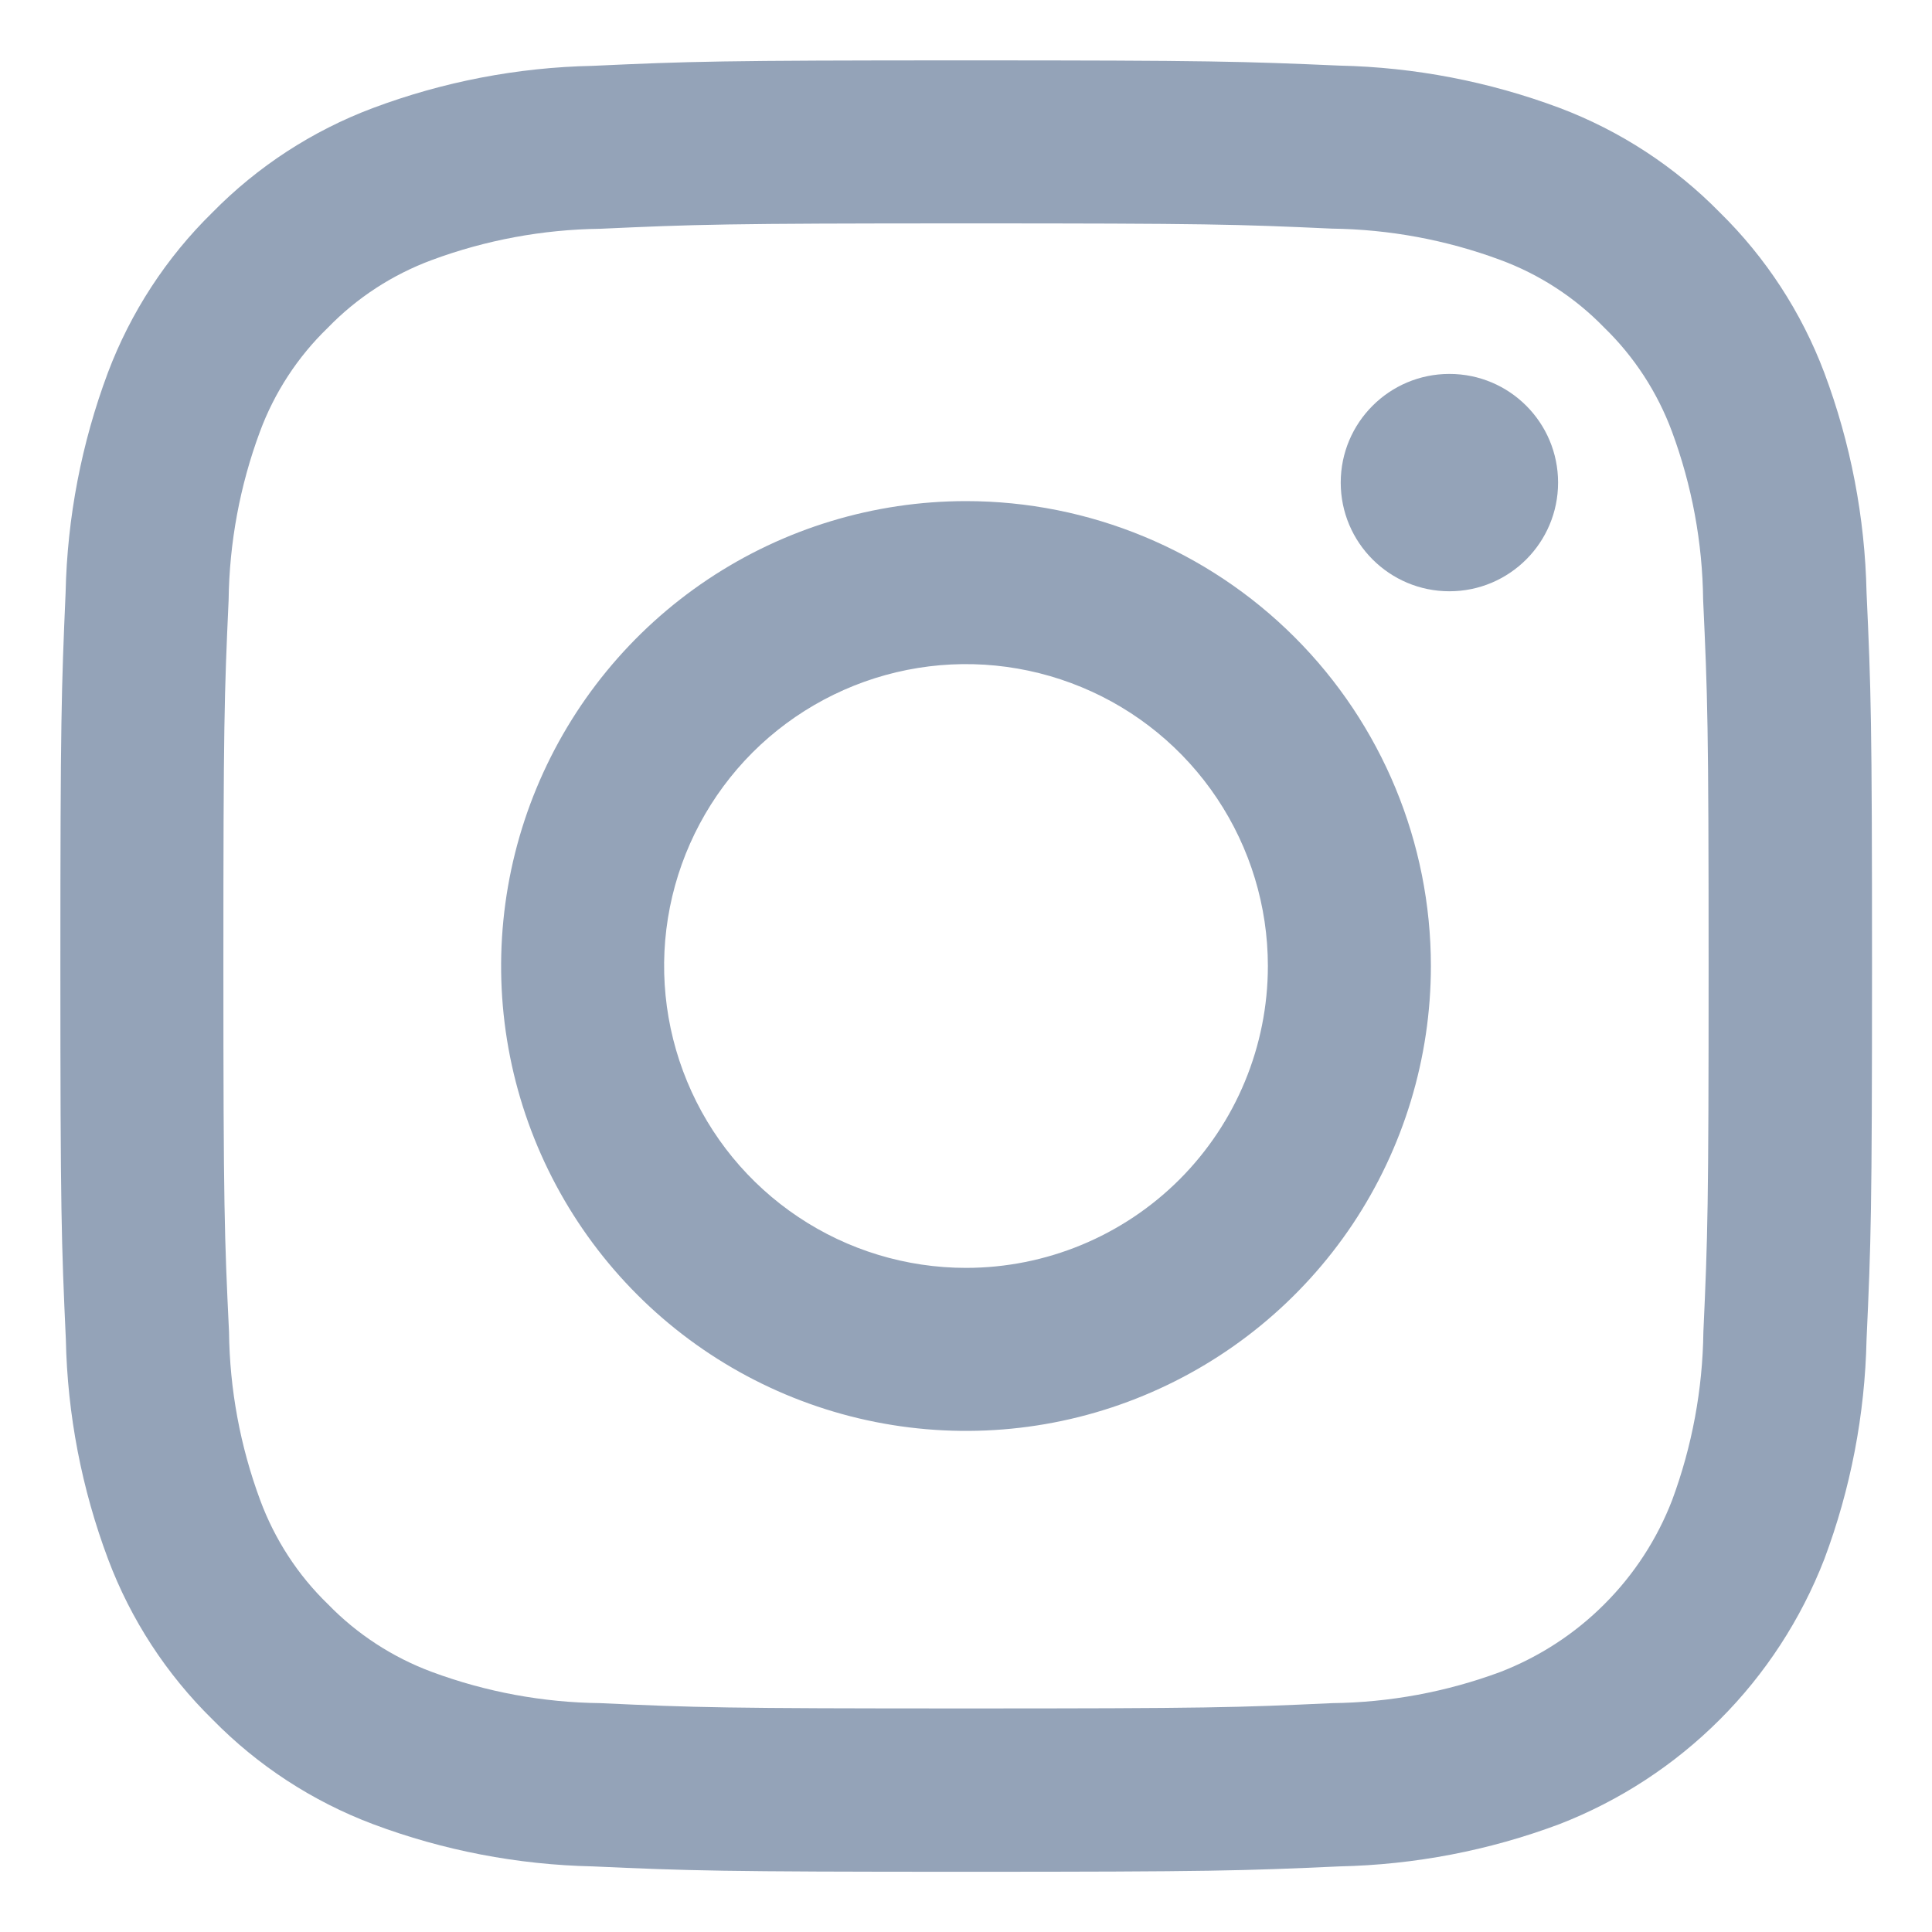
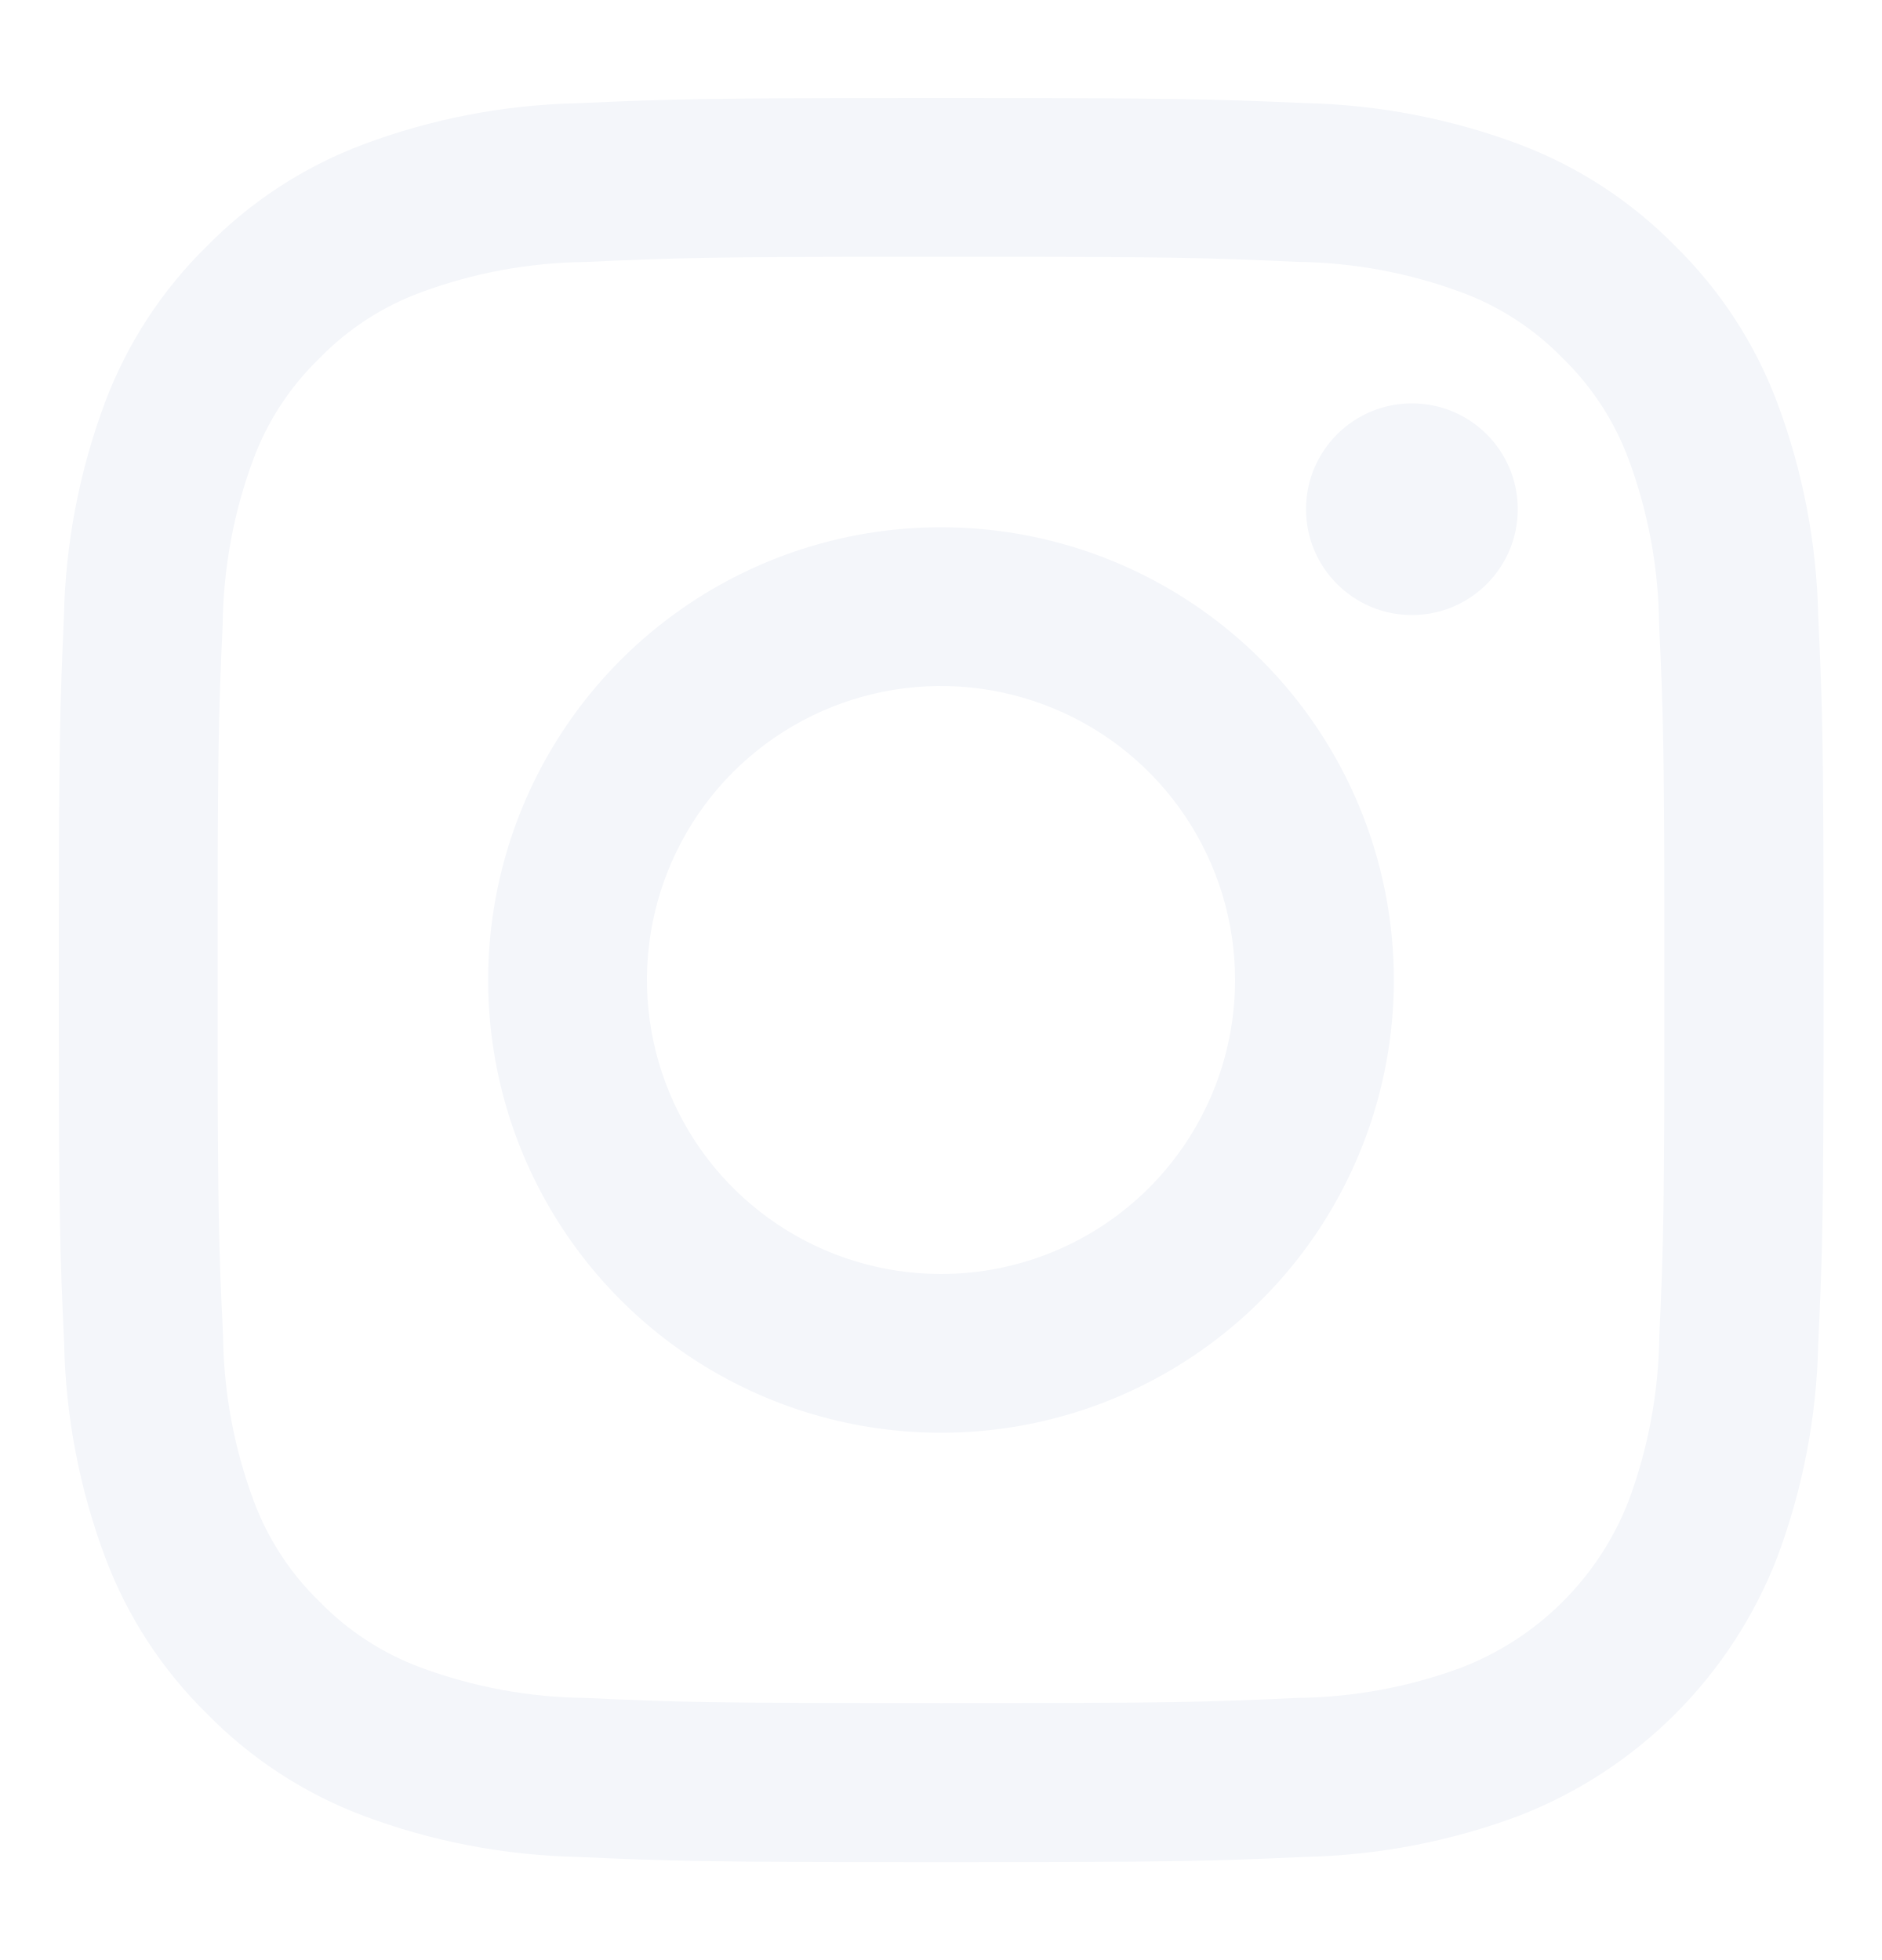
- <svg xmlns="http://www.w3.org/2000/svg" width="24" height="24" viewBox="0 0 24 24" fill="none">
-   <path d="M12 2.775C15 2.775 15.36 2.786 16.546 2.84C17.259 2.849 17.966 2.98 18.635 3.228C19.124 3.408 19.566 3.696 19.928 4.069C20.302 4.432 20.589 4.874 20.77 5.362C21.018 6.032 21.149 6.738 21.157 7.452C21.212 8.64 21.225 9 21.225 12C21.225 15 21.214 15.36 21.16 16.546C21.151 17.259 21.02 17.966 20.772 18.635C20.585 19.12 20.298 19.561 19.93 19.928C19.563 20.296 19.122 20.582 18.637 20.77C17.968 21.018 17.262 21.149 16.548 21.157C15.362 21.212 15.006 21.223 12.002 21.223C8.998 21.223 8.642 21.212 7.457 21.157C6.743 21.149 6.036 21.018 5.367 20.77C4.879 20.589 4.437 20.302 4.074 19.928C3.7 19.566 3.413 19.124 3.232 18.635C2.984 17.966 2.853 17.259 2.845 16.546C2.788 15.36 2.775 15.004 2.775 12C2.775 8.996 2.786 8.64 2.84 7.454C2.849 6.741 2.98 6.034 3.228 5.365C3.409 4.876 3.697 4.434 4.072 4.072C4.434 3.698 4.876 3.411 5.365 3.23C6.034 2.982 6.741 2.851 7.454 2.842C8.64 2.788 9 2.775 12 2.775ZM12 0.75C8.944 0.75 8.561 0.763 7.362 0.818C6.428 0.837 5.505 1.015 4.63 1.343C3.88 1.625 3.201 2.067 2.639 2.639C2.066 3.2 1.623 3.88 1.34 4.63C1.013 5.505 0.835 6.428 0.815 7.362C0.763 8.561 0.75 8.944 0.75 12C0.75 15.056 0.763 15.439 0.818 16.638C0.837 17.572 1.015 18.495 1.343 19.369C1.625 20.12 2.069 20.8 2.641 21.361C3.203 21.934 3.882 22.377 4.633 22.66C5.507 22.988 6.431 23.165 7.364 23.185C8.564 23.239 8.947 23.252 12.002 23.252C15.058 23.252 15.441 23.239 16.64 23.185C17.574 23.165 18.497 22.988 19.372 22.66C20.119 22.37 20.797 21.928 21.364 21.361C21.93 20.795 22.372 20.116 22.662 19.369C22.99 18.495 23.167 17.572 23.187 16.638C23.242 15.438 23.255 15.056 23.255 12C23.255 8.944 23.242 8.561 23.187 7.362C23.167 6.428 22.99 5.505 22.662 4.63C22.379 3.88 21.936 3.2 21.364 2.639C20.802 2.066 20.122 1.623 19.372 1.34C18.497 1.013 17.574 0.835 16.64 0.815C15.439 0.763 15.056 0.75 12 0.75Z" fill="#94A3B8" />
-   <path d="M12 6.225C10.858 6.225 9.741 6.564 8.792 7.198C7.842 7.833 7.102 8.735 6.665 9.79C6.228 10.845 6.113 12.007 6.336 13.127C6.559 14.247 7.109 15.276 7.917 16.084C8.724 16.891 9.753 17.441 10.873 17.664C11.994 17.887 13.155 17.773 14.21 17.335C15.265 16.898 16.167 16.158 16.802 15.209C17.436 14.259 17.775 13.142 17.775 12C17.775 10.469 17.167 9 16.084 7.917C15.001 6.834 13.532 6.225 12 6.225V6.225ZM12 15.75C11.258 15.75 10.533 15.53 9.917 15.118C9.3 14.706 8.819 14.12 8.536 13.435C8.252 12.75 8.177 11.996 8.322 11.268C8.467 10.541 8.824 9.873 9.348 9.348C9.873 8.824 10.541 8.467 11.268 8.322C11.996 8.177 12.75 8.252 13.435 8.536C14.12 8.819 14.706 9.3 15.118 9.917C15.53 10.533 15.75 11.258 15.75 12C15.75 12.995 15.355 13.948 14.652 14.652C13.948 15.355 12.995 15.75 12 15.75Z" fill="#94A3B8" />
-   <path d="M18.005 7.345C18.751 7.345 19.355 6.74 19.355 5.995C19.355 5.249 18.751 4.645 18.005 4.645C17.26 4.645 16.655 5.249 16.655 5.995C16.655 6.74 17.26 7.345 18.005 7.345Z" fill="#94A3B8" />
+ <svg xmlns="http://www.w3.org/2000/svg" width="24" height="25" viewBox="0 0 24 25" fill="none">
+   <path d="M12 3.275C15 3.275 15.36 3.286 16.546 3.34C17.259 3.349 17.966 3.48 18.635 3.728C19.124 3.908 19.566 4.196 19.928 4.569C20.302 4.932 20.589 5.374 20.77 5.862C21.018 6.532 21.149 7.238 21.157 7.952C21.212 9.14 21.225 9.5 21.225 12.5C21.225 15.5 21.214 15.86 21.16 17.046C21.151 17.759 21.02 18.466 20.772 19.135C20.585 19.62 20.298 20.061 19.93 20.428C19.563 20.796 19.122 21.082 18.637 21.27C17.968 21.518 17.262 21.649 16.548 21.657C15.362 21.712 15.006 21.723 12.002 21.723C8.998 21.723 8.642 21.712 7.457 21.657C6.743 21.649 6.036 21.518 5.367 21.27C4.879 21.089 4.437 20.802 4.074 20.428C3.7 20.066 3.413 19.624 3.232 19.135C2.984 18.466 2.853 17.759 2.845 17.046C2.788 15.86 2.775 15.504 2.775 12.5C2.775 9.496 2.786 9.14 2.84 7.954C2.849 7.241 2.98 6.534 3.228 5.865C3.409 5.376 3.697 4.934 4.072 4.572C4.434 4.198 4.876 3.911 5.365 3.73C6.034 3.482 6.741 3.351 7.454 3.342C8.64 3.288 9 3.275 12 3.275ZM12 1.25C8.944 1.25 8.561 1.263 7.362 1.317C6.428 1.337 5.505 1.515 4.63 1.843C3.88 2.125 3.201 2.567 2.639 3.139C2.066 3.7 1.623 4.38 1.34 5.13C1.013 6.005 0.835 6.928 0.815 7.862C0.763 9.061 0.75 9.444 0.75 12.5C0.75 15.556 0.763 15.939 0.818 17.138C0.837 18.072 1.015 18.995 1.343 19.869C1.625 20.62 2.069 21.3 2.641 21.861C3.203 22.434 3.882 22.877 4.633 23.16C5.507 23.488 6.431 23.665 7.364 23.685C8.564 23.739 8.947 23.752 12.002 23.752C15.058 23.752 15.441 23.739 16.64 23.685C17.574 23.665 18.497 23.488 19.372 23.16C20.119 22.87 20.797 22.428 21.364 21.861C21.93 21.295 22.372 20.616 22.662 19.869C22.99 18.995 23.167 18.072 23.187 17.138C23.242 15.938 23.255 15.556 23.255 12.5C23.255 9.444 23.242 9.061 23.187 7.862C23.167 6.928 22.99 6.005 22.662 5.13C22.379 4.38 21.936 3.7 21.364 3.139C20.802 2.566 20.122 2.123 19.372 1.84C18.497 1.513 17.574 1.335 16.64 1.315C15.439 1.263 15.056 1.25 12 1.25Z" fill="#F4F6FA" />
+   <path d="M12 6.725C10.858 6.725 9.741 7.064 8.792 7.698C7.842 8.333 7.102 9.235 6.665 10.29C6.228 11.345 6.113 12.507 6.336 13.627C6.559 14.747 7.109 15.776 7.917 16.584C8.724 17.391 9.753 17.941 10.873 18.164C11.994 18.387 13.155 18.273 14.21 17.835C15.265 17.398 16.167 16.658 16.802 15.709C17.436 14.759 17.775 13.642 17.775 12.5C17.775 10.969 17.167 9.5 16.084 8.417C15.001 7.334 13.532 6.725 12 6.725ZM12 16.25C11.258 16.25 10.533 16.03 9.917 15.618C9.3 15.206 8.819 14.62 8.536 13.935C8.252 13.25 8.177 12.496 8.322 11.768C8.467 11.041 8.824 10.373 9.348 9.848C9.873 9.324 10.541 8.967 11.268 8.822C11.996 8.677 12.75 8.752 13.435 9.036C14.12 9.319 14.706 9.8 15.118 10.417C15.53 11.033 15.75 11.758 15.75 12.5C15.75 13.495 15.355 14.448 14.652 15.152C13.948 15.855 12.995 16.25 12 16.25Z" fill="#F4F6FA" />
+   <path d="M18.005 7.845C18.751 7.845 19.355 7.24 19.355 6.495C19.355 5.749 18.751 5.145 18.005 5.145C17.26 5.145 16.655 5.749 16.655 6.495C16.655 7.24 17.26 7.845 18.005 7.845Z" fill="#F4F6FA" />
</svg>
